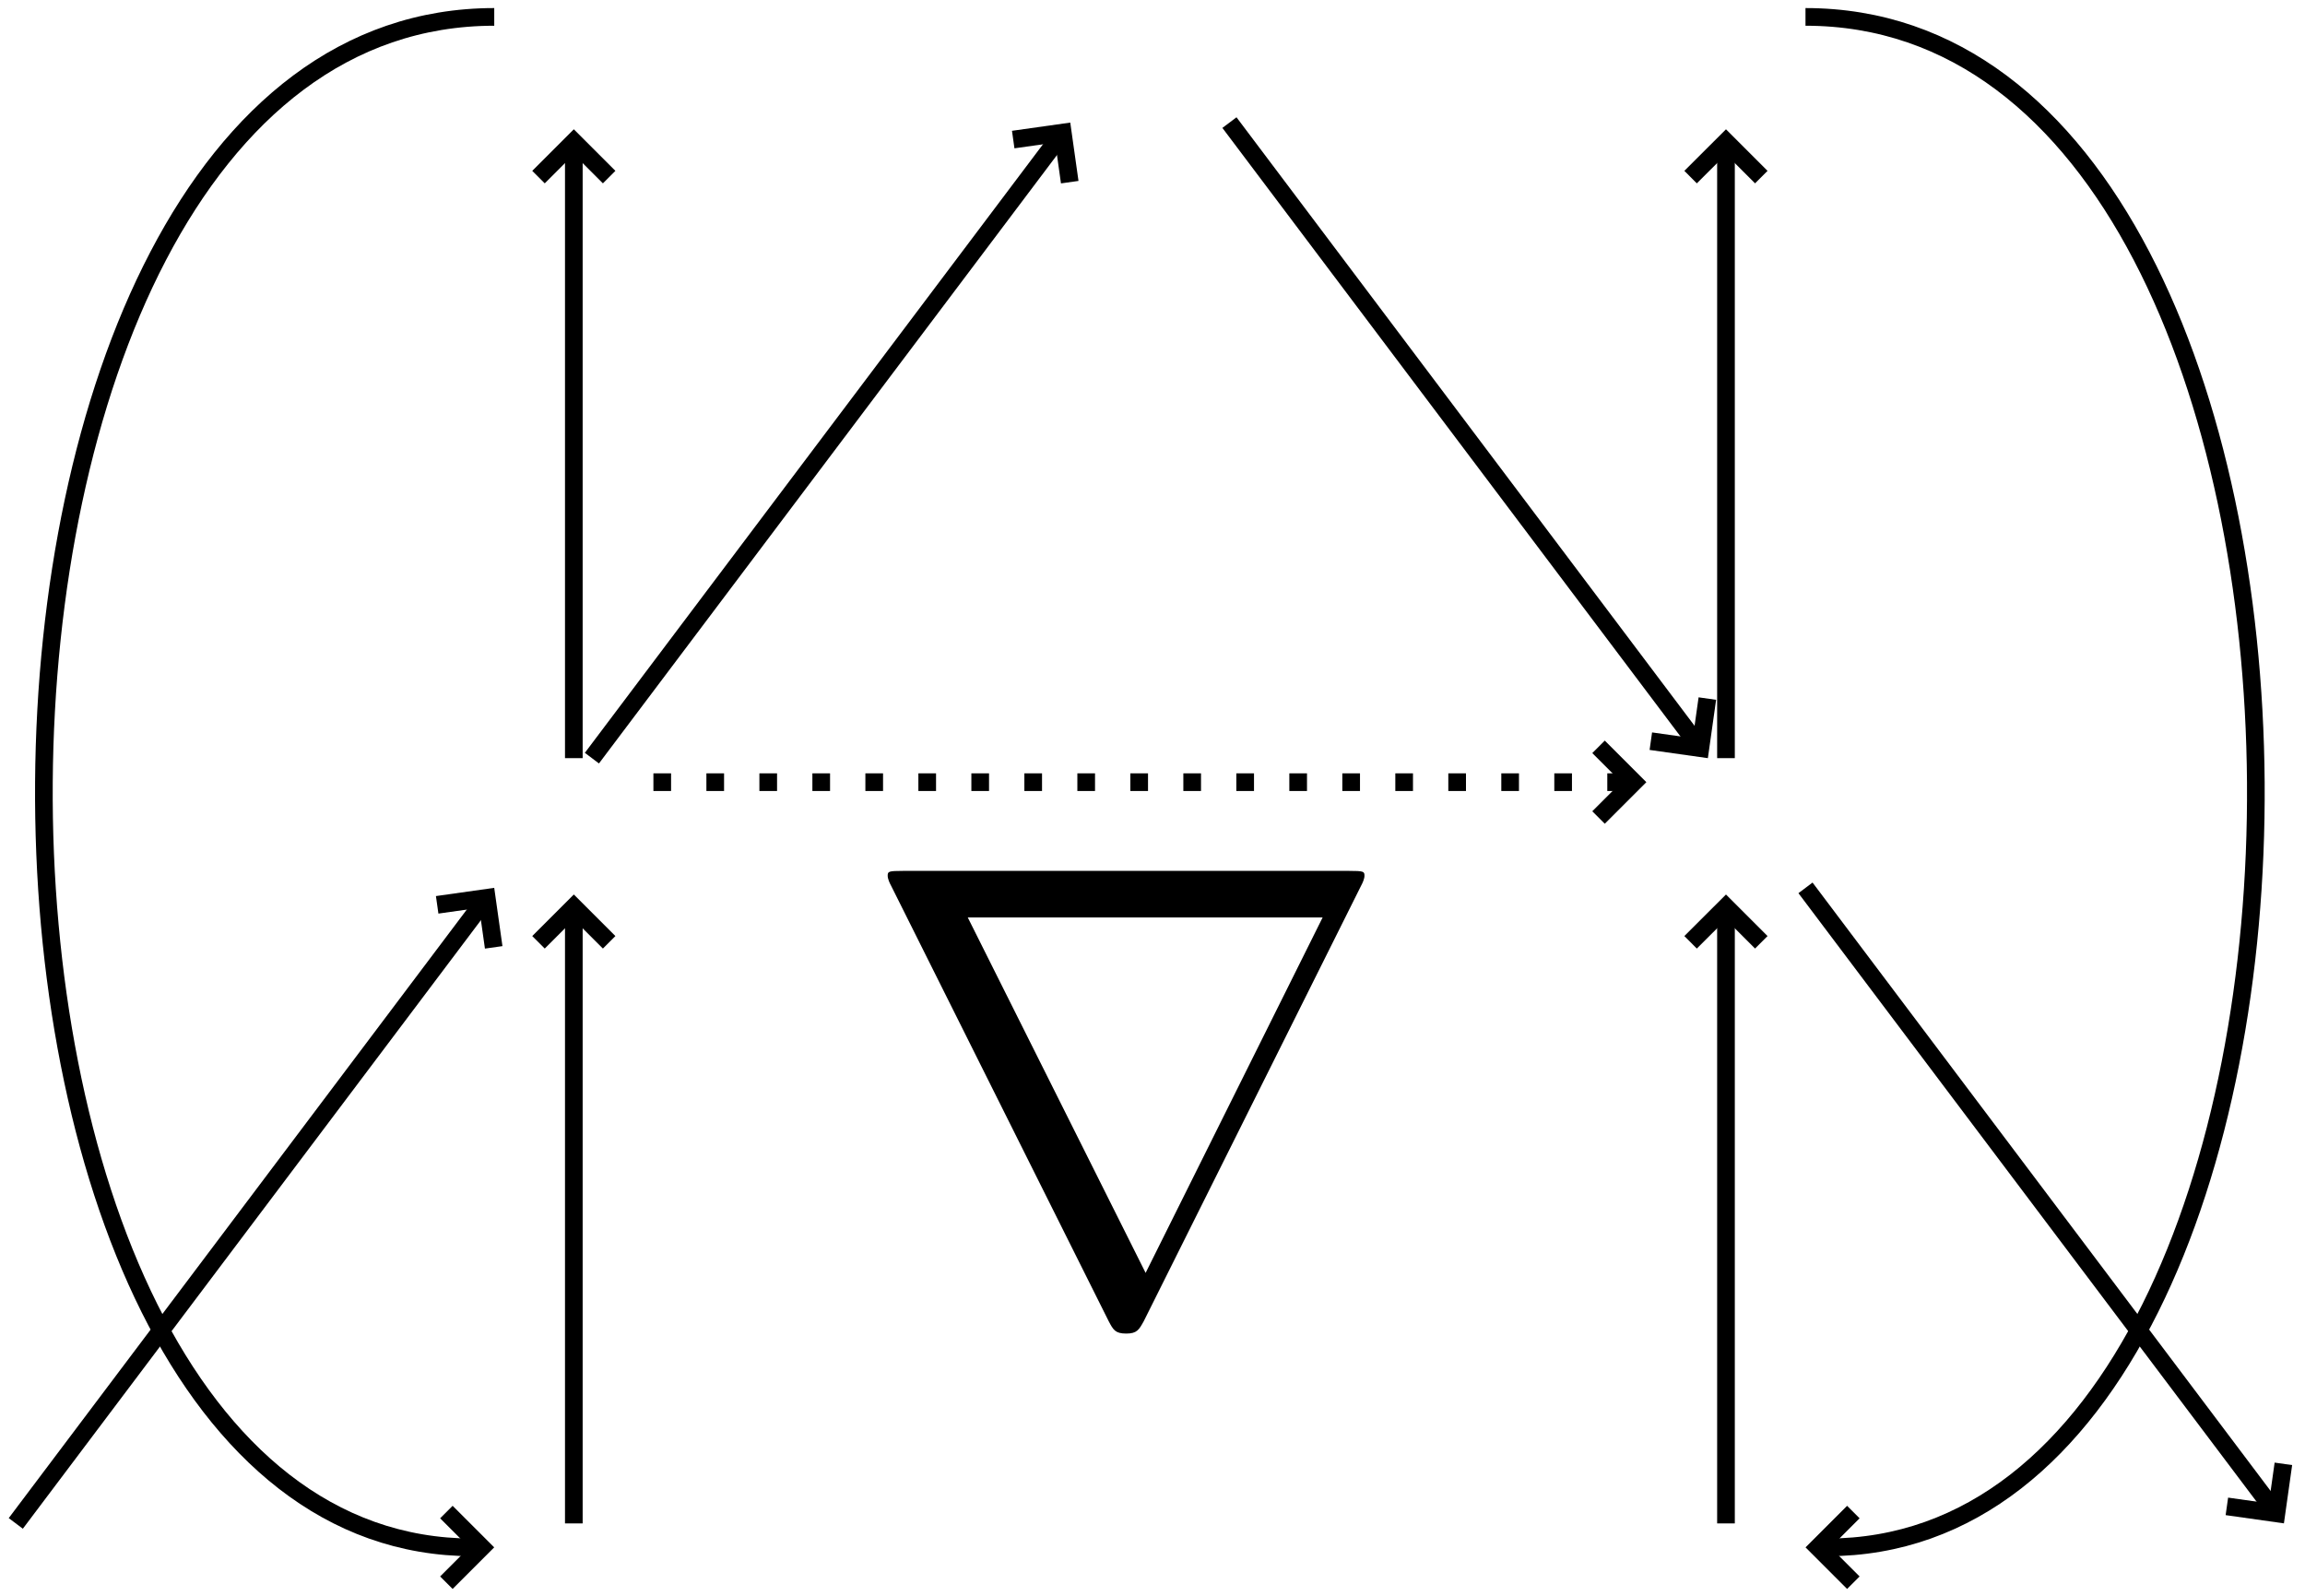
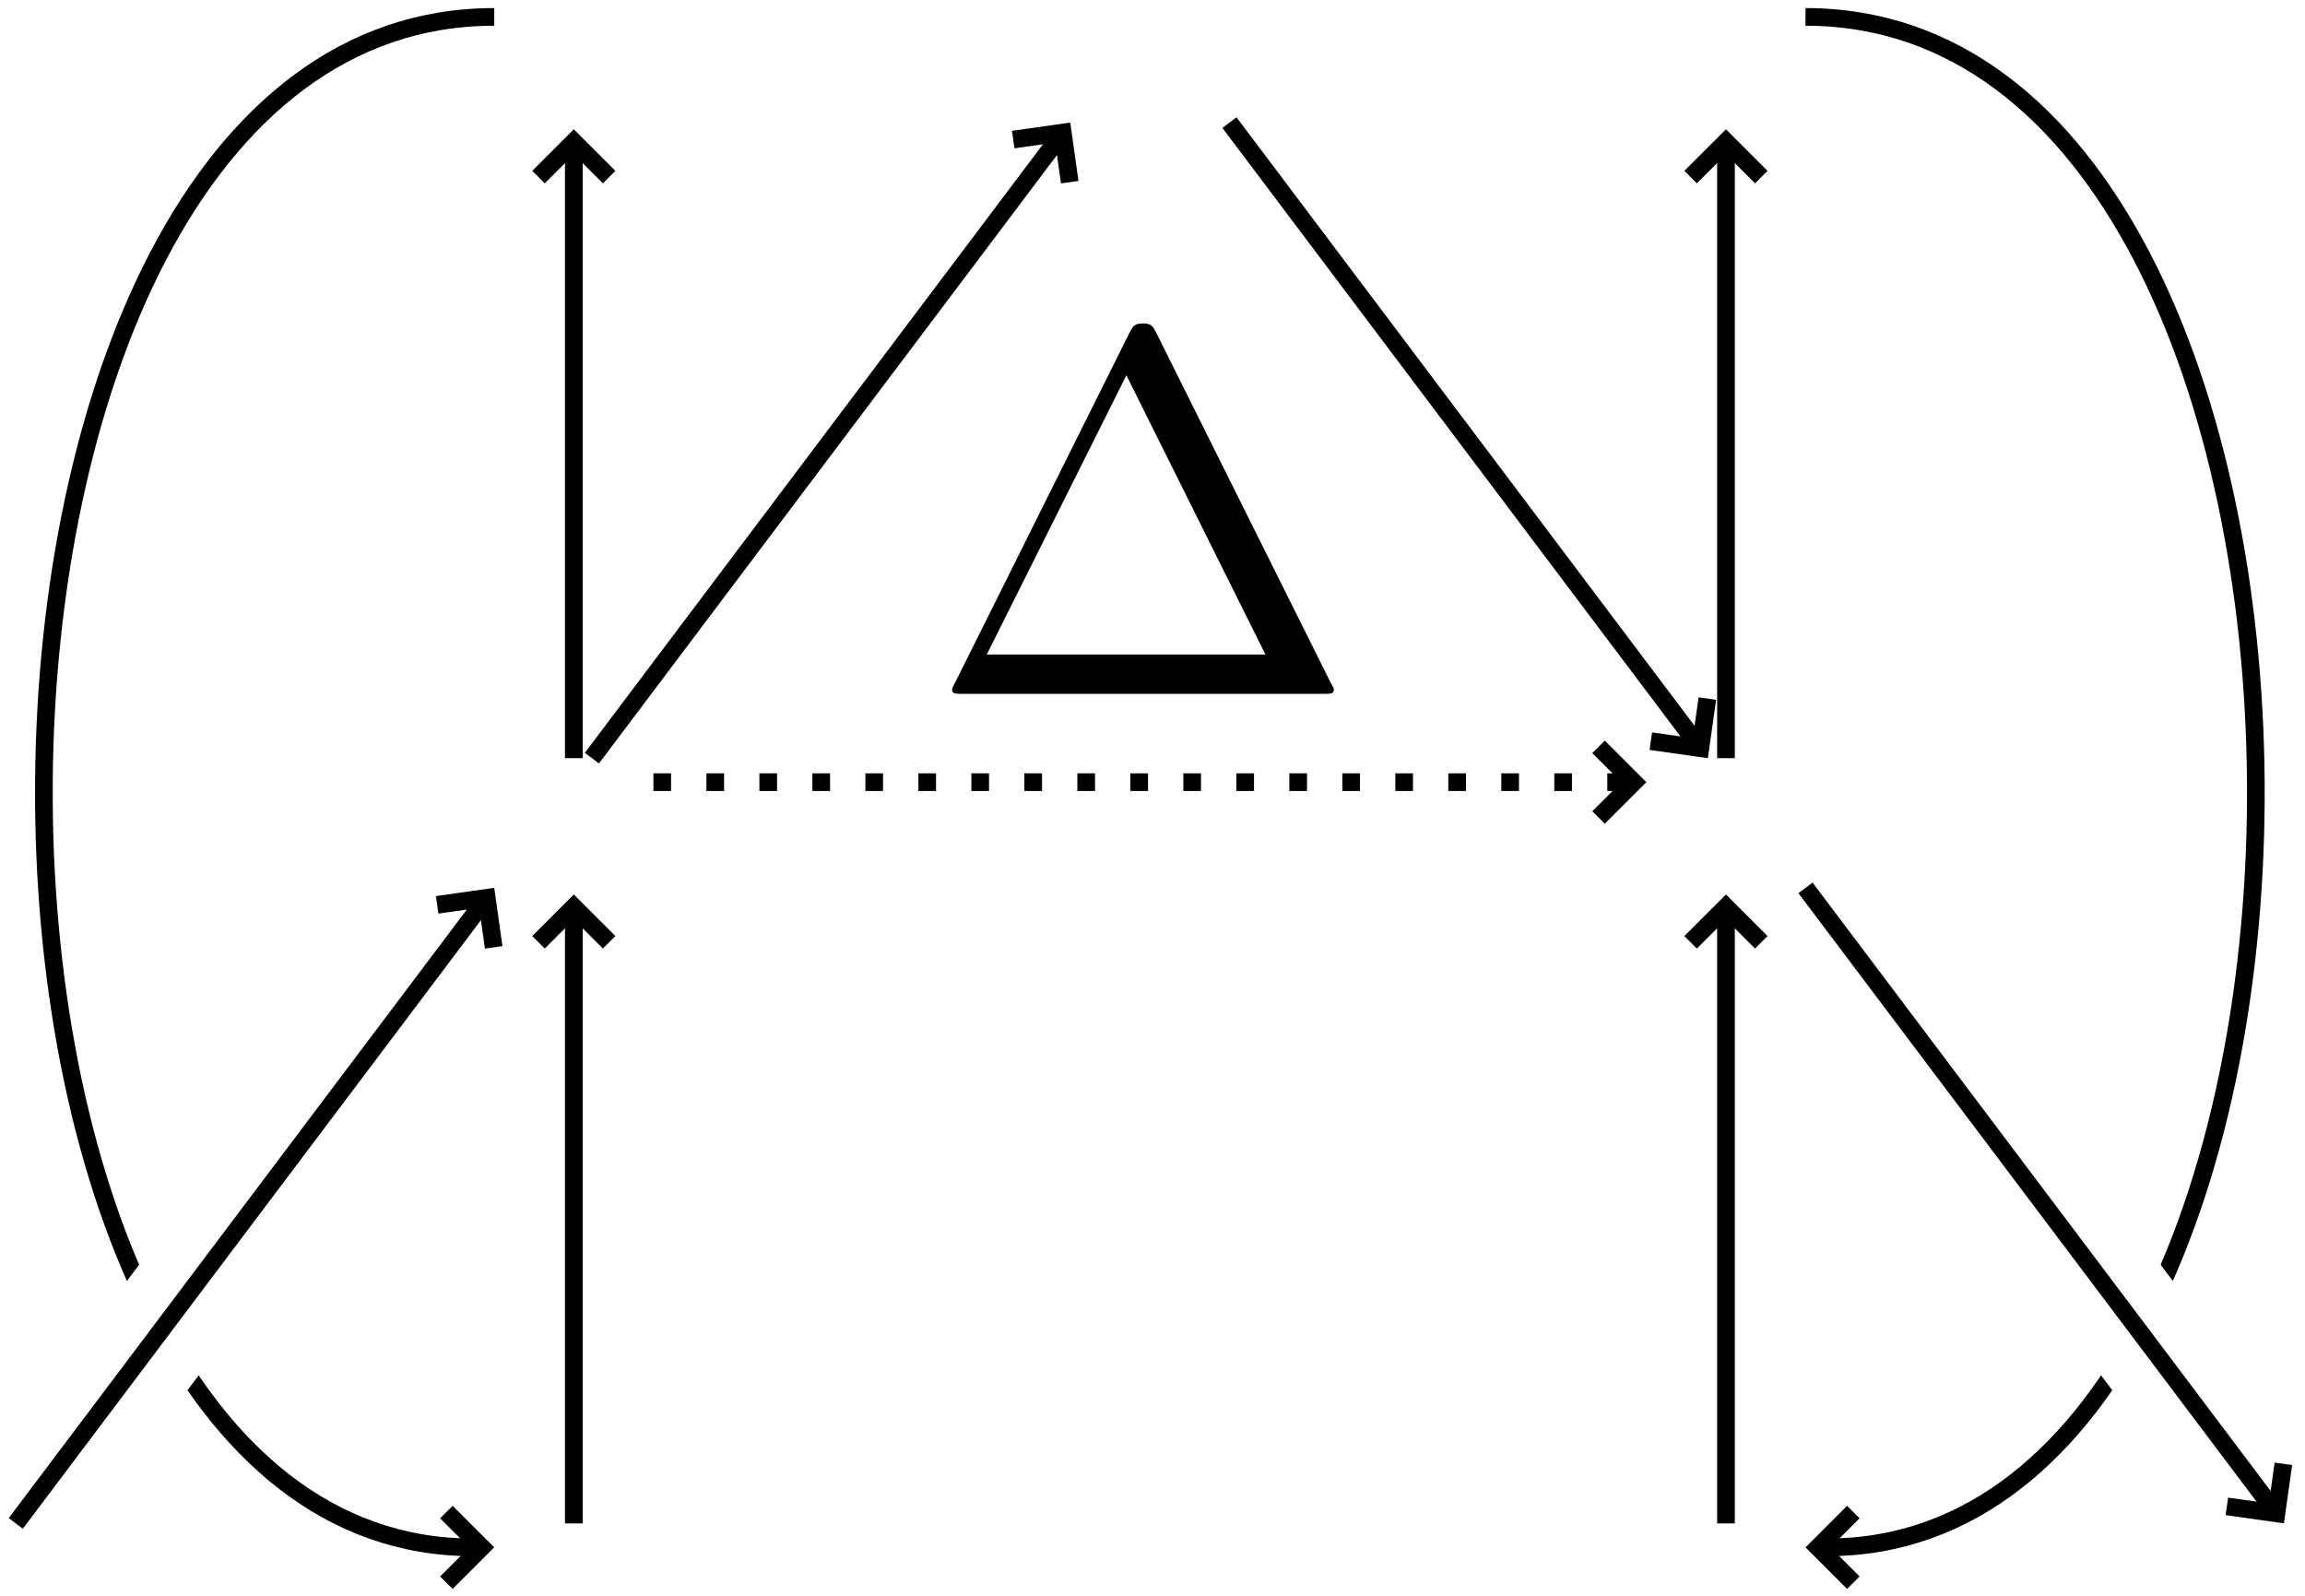
<svg xmlns="http://www.w3.org/2000/svg" xmlns:xlink="http://www.w3.org/1999/xlink" viewBox="0 0 130 90" version="1.1">
  <defs>
    <g>
      <symbol overflow="visible" id="glyph0-0">
-         <path style="stroke:none;" d="M 28.438 -24.094 C 28.5 -24.203 28.609 -24.453 28.609 -24.609 C 28.609 -24.859 28.578 -24.891 27.734 -24.891 L 2.594 -24.891 C 1.75 -24.891 1.719 -24.859 1.719 -24.609 C 1.719 -24.453 1.828 -24.203 1.891 -24.094 L 14.188 0.516 C 14.438 0.984 14.547 1.203 15.172 1.203 C 15.781 1.203 15.891 0.984 16.156 0.516 Z M 6.234 -22.266 L 26.25 -22.266 L 16.266 -2.219 Z M 6.234 -22.266 " />
+         <path style="stroke:none;" d="M 12.891 -20.359 C 12.688 -20.734 12.625 -20.891 12.141 -20.891 C 11.641 -20.891 11.578 -20.734 11.375 -20.359 L 1.516 -0.578 C 1.375 -0.328 1.375 -0.266 1.375 -0.234 C 1.375 0 1.547 0 2.016 0 L 22.266 0 C 22.719 0 22.906 0 22.906 -0.234 C 22.906 -0.266 22.906 -0.328 22.75 -0.578 Z M 11.203 -17.969 L 19.047 -2.219 L 3.328 -2.219 Z M 11.203 -17.969 " />
      </symbol>
    </g>
  </defs>
  <g id="surface1">
    <path style="fill:none;stroke-width:9.963;stroke-linecap:butt;stroke-linejoin:miter;stroke:rgb(0%,0%,0%);stroke-opacity:1;stroke-miterlimit:10;" d="M 278.75 890.469 C -57.891 890.469 -57.891 27.305 266.719 27.305 " transform="matrix(0.1,0,0,-0.1,0,90)" />
    <path style="fill:none;stroke-width:9.963;stroke-linecap:butt;stroke-linejoin:miter;stroke:rgb(0%,0%,0%);stroke-opacity:1;stroke-miterlimit:10;" d="M 251.758 47.227 L 271.68 27.305 L 251.758 7.383 " transform="matrix(0.1,0,0,-0.1,0,90)" />
    <path style="fill:none;stroke-width:9.963;stroke-linecap:butt;stroke-linejoin:miter;stroke:rgb(0%,0%,0%);stroke-opacity:1;stroke-miterlimit:10;" d="M 693.398 830.859 L 955.977 482.031 " transform="matrix(0.1,0,0,-0.1,0,90)" />
    <path style="fill:none;stroke-width:9.976;stroke-linecap:butt;stroke-linejoin:miter;stroke:rgb(0%,0%,0%);stroke-opacity:1;stroke-miterlimit:10;" d="M 962.93 506.016 L 958.984 478.047 L 931.055 481.992 " transform="matrix(0.1,0,0,-0.1,0,90)" />
    <path style="fill:none;stroke-width:9.963;stroke-linecap:butt;stroke-linejoin:miter;stroke:rgb(0%,0%,0%);stroke-opacity:1;stroke-miterlimit:10;" d="M 1018.281 890.469 C 1354.922 890.469 1354.922 27.305 1030.312 27.305 " transform="matrix(0.1,0,0,-0.1,0,90)" />
    <path style="fill:none;stroke-width:9.963;stroke-linecap:butt;stroke-linejoin:miter;stroke:rgb(0%,0%,0%);stroke-opacity:1;stroke-miterlimit:10;" d="M 1045.273 7.383 L 1025.352 27.305 L 1045.273 47.227 " transform="matrix(0.1,0,0,-0.1,0,90)" />
    <path style="fill:none;stroke-width:9.963;stroke-linecap:butt;stroke-linejoin:miter;stroke:rgb(0%,0%,0%);stroke-opacity:1;stroke-miterlimit:10;" d="M 323.633 472.422 L 323.633 815.078 " transform="matrix(0.1,0,0,-0.1,0,90)" />
    <path style="fill:none;stroke-width:9.963;stroke-linecap:butt;stroke-linejoin:miter;stroke:rgb(0%,0%,0%);stroke-opacity:1;stroke-miterlimit:10;" d="M 303.711 800.117 L 323.633 820.039 L 343.555 800.117 " transform="matrix(0.1,0,0,-0.1,0,90)" />
    <path style="fill:none;stroke-width:9.963;stroke-linecap:butt;stroke-linejoin:miter;stroke:rgb(0%,0%,0%);stroke-opacity:1;stroke-miterlimit:10;" d="M 333.828 472.422 L 596.406 821.211 " transform="matrix(0.1,0,0,-0.1,0,90)" />
    <path style="fill:none;stroke-width:9.976;stroke-linecap:butt;stroke-linejoin:miter;stroke:rgb(0%,0%,0%);stroke-opacity:1;stroke-miterlimit:10;" d="M 571.445 821.289 L 599.375 825.234 L 603.32 797.266 " transform="matrix(0.1,0,0,-0.1,0,90)" />
    <path style="fill:none;stroke-width:9.963;stroke-linecap:butt;stroke-linejoin:miter;stroke:rgb(0%,0%,0%);stroke-opacity:1;stroke-dasharray:9.963,19.925;stroke-miterlimit:10;" d="M 368.516 458.867 L 916.523 458.867 " transform="matrix(0.1,0,0,-0.1,0,90)" />
    <path style="fill:none;stroke-width:9.963;stroke-linecap:butt;stroke-linejoin:miter;stroke:rgb(0%,0%,0%);stroke-opacity:1;stroke-miterlimit:10;" d="M 901.562 478.789 L 921.484 458.867 L 901.562 438.945 " transform="matrix(0.1,0,0,-0.1,0,90)" />
+     <path style="fill:none;stroke-width:64.343;stroke-linecap:butt;stroke-linejoin:miter;stroke:rgb(100%,100%,100%);stroke-opacity:1;stroke-miterlimit:10;" d="M 1018.281 399.258 L 1288.125 40.82 " transform="matrix(0.1,0,0,-0.1,0,90)" />
    <path style="fill:none;stroke-width:9.963;stroke-linecap:butt;stroke-linejoin:miter;stroke:rgb(0%,0%,0%);stroke-opacity:1;stroke-miterlimit:10;" d="M 1018.281 399.258 L 1280.898 50.469 " transform="matrix(0.1,0,0,-0.1,0,90)" />
    <path style="fill:none;stroke-width:9.976;stroke-linecap:butt;stroke-linejoin:miter;stroke:rgb(0%,0%,0%);stroke-opacity:1;stroke-miterlimit:10;" d="M 1287.812 74.414 L 1283.867 46.484 L 1255.938 50.43 " transform="matrix(0.1,0,0,-0.1,0,90)" />
    <path style="fill:none;stroke-width:9.963;stroke-linecap:butt;stroke-linejoin:miter;stroke:rgb(0%,0%,0%);stroke-opacity:1;stroke-miterlimit:10;" d="M 973.438 472.422 L 973.438 815.078 " transform="matrix(0.1,0,0,-0.1,0,90)" />
    <path style="fill:none;stroke-width:9.963;stroke-linecap:butt;stroke-linejoin:miter;stroke:rgb(0%,0%,0%);stroke-opacity:1;stroke-miterlimit:10;" d="M 953.477 800.117 L 973.438 820.039 L 993.359 800.117 " transform="matrix(0.1,0,0,-0.1,0,90)" />
+     <path style="fill:none;stroke-width:64.343;stroke-linecap:butt;stroke-linejoin:miter;stroke:rgb(100%,100%,100%);stroke-opacity:1;stroke-miterlimit:10;" d="M 8.906 40.82 L 278.75 399.258 " transform="matrix(0.1,0,0,-0.1,0,90)" />
    <path style="fill:none;stroke-width:9.963;stroke-linecap:butt;stroke-linejoin:miter;stroke:rgb(0%,0%,0%);stroke-opacity:1;stroke-miterlimit:10;" d="M 8.906 40.82 L 271.484 389.648 " transform="matrix(0.1,0,0,-0.1,0,90)" />
    <path style="fill:none;stroke-width:9.976;stroke-linecap:butt;stroke-linejoin:miter;stroke:rgb(0%,0%,0%);stroke-opacity:1;stroke-miterlimit:10;" d="M 246.562 389.688 L 274.492 393.633 L 278.438 365.703 " transform="matrix(0.1,0,0,-0.1,0,90)" />
    <path style="fill:none;stroke-width:9.963;stroke-linecap:butt;stroke-linejoin:miter;stroke:rgb(0%,0%,0%);stroke-opacity:1;stroke-miterlimit:10;" d="M 323.633 40.82 L 323.633 383.477 " transform="matrix(0.1,0,0,-0.1,0,90)" />
    <path style="fill:none;stroke-width:9.963;stroke-linecap:butt;stroke-linejoin:miter;stroke:rgb(0%,0%,0%);stroke-opacity:1;stroke-miterlimit:10;" d="M 303.711 368.555 L 323.633 388.477 L 343.555 368.555 " transform="matrix(0.1,0,0,-0.1,0,90)" />
    <path style="fill:none;stroke-width:9.963;stroke-linecap:butt;stroke-linejoin:miter;stroke:rgb(0%,0%,0%);stroke-opacity:1;stroke-miterlimit:10;" d="M 973.438 40.82 L 973.438 383.477 " transform="matrix(0.1,0,0,-0.1,0,90)" />
    <path style="fill:none;stroke-width:9.963;stroke-linecap:butt;stroke-linejoin:miter;stroke:rgb(0%,0%,0%);stroke-opacity:1;stroke-miterlimit:10;" d="M 953.477 368.555 L 973.438 388.477 L 993.359 368.555 " transform="matrix(0.1,0,0,-0.1,0,90)" />
    <g style="fill:rgb(0%,0%,0%);fill-opacity:1;">
-       <use xlink:href="#glyph0-0" x="48.346" y="74.008" />
+       <use xlink:href="#glyph0-0" x="52.324" y="39.133" />
    </g>
  </g>
</svg>
